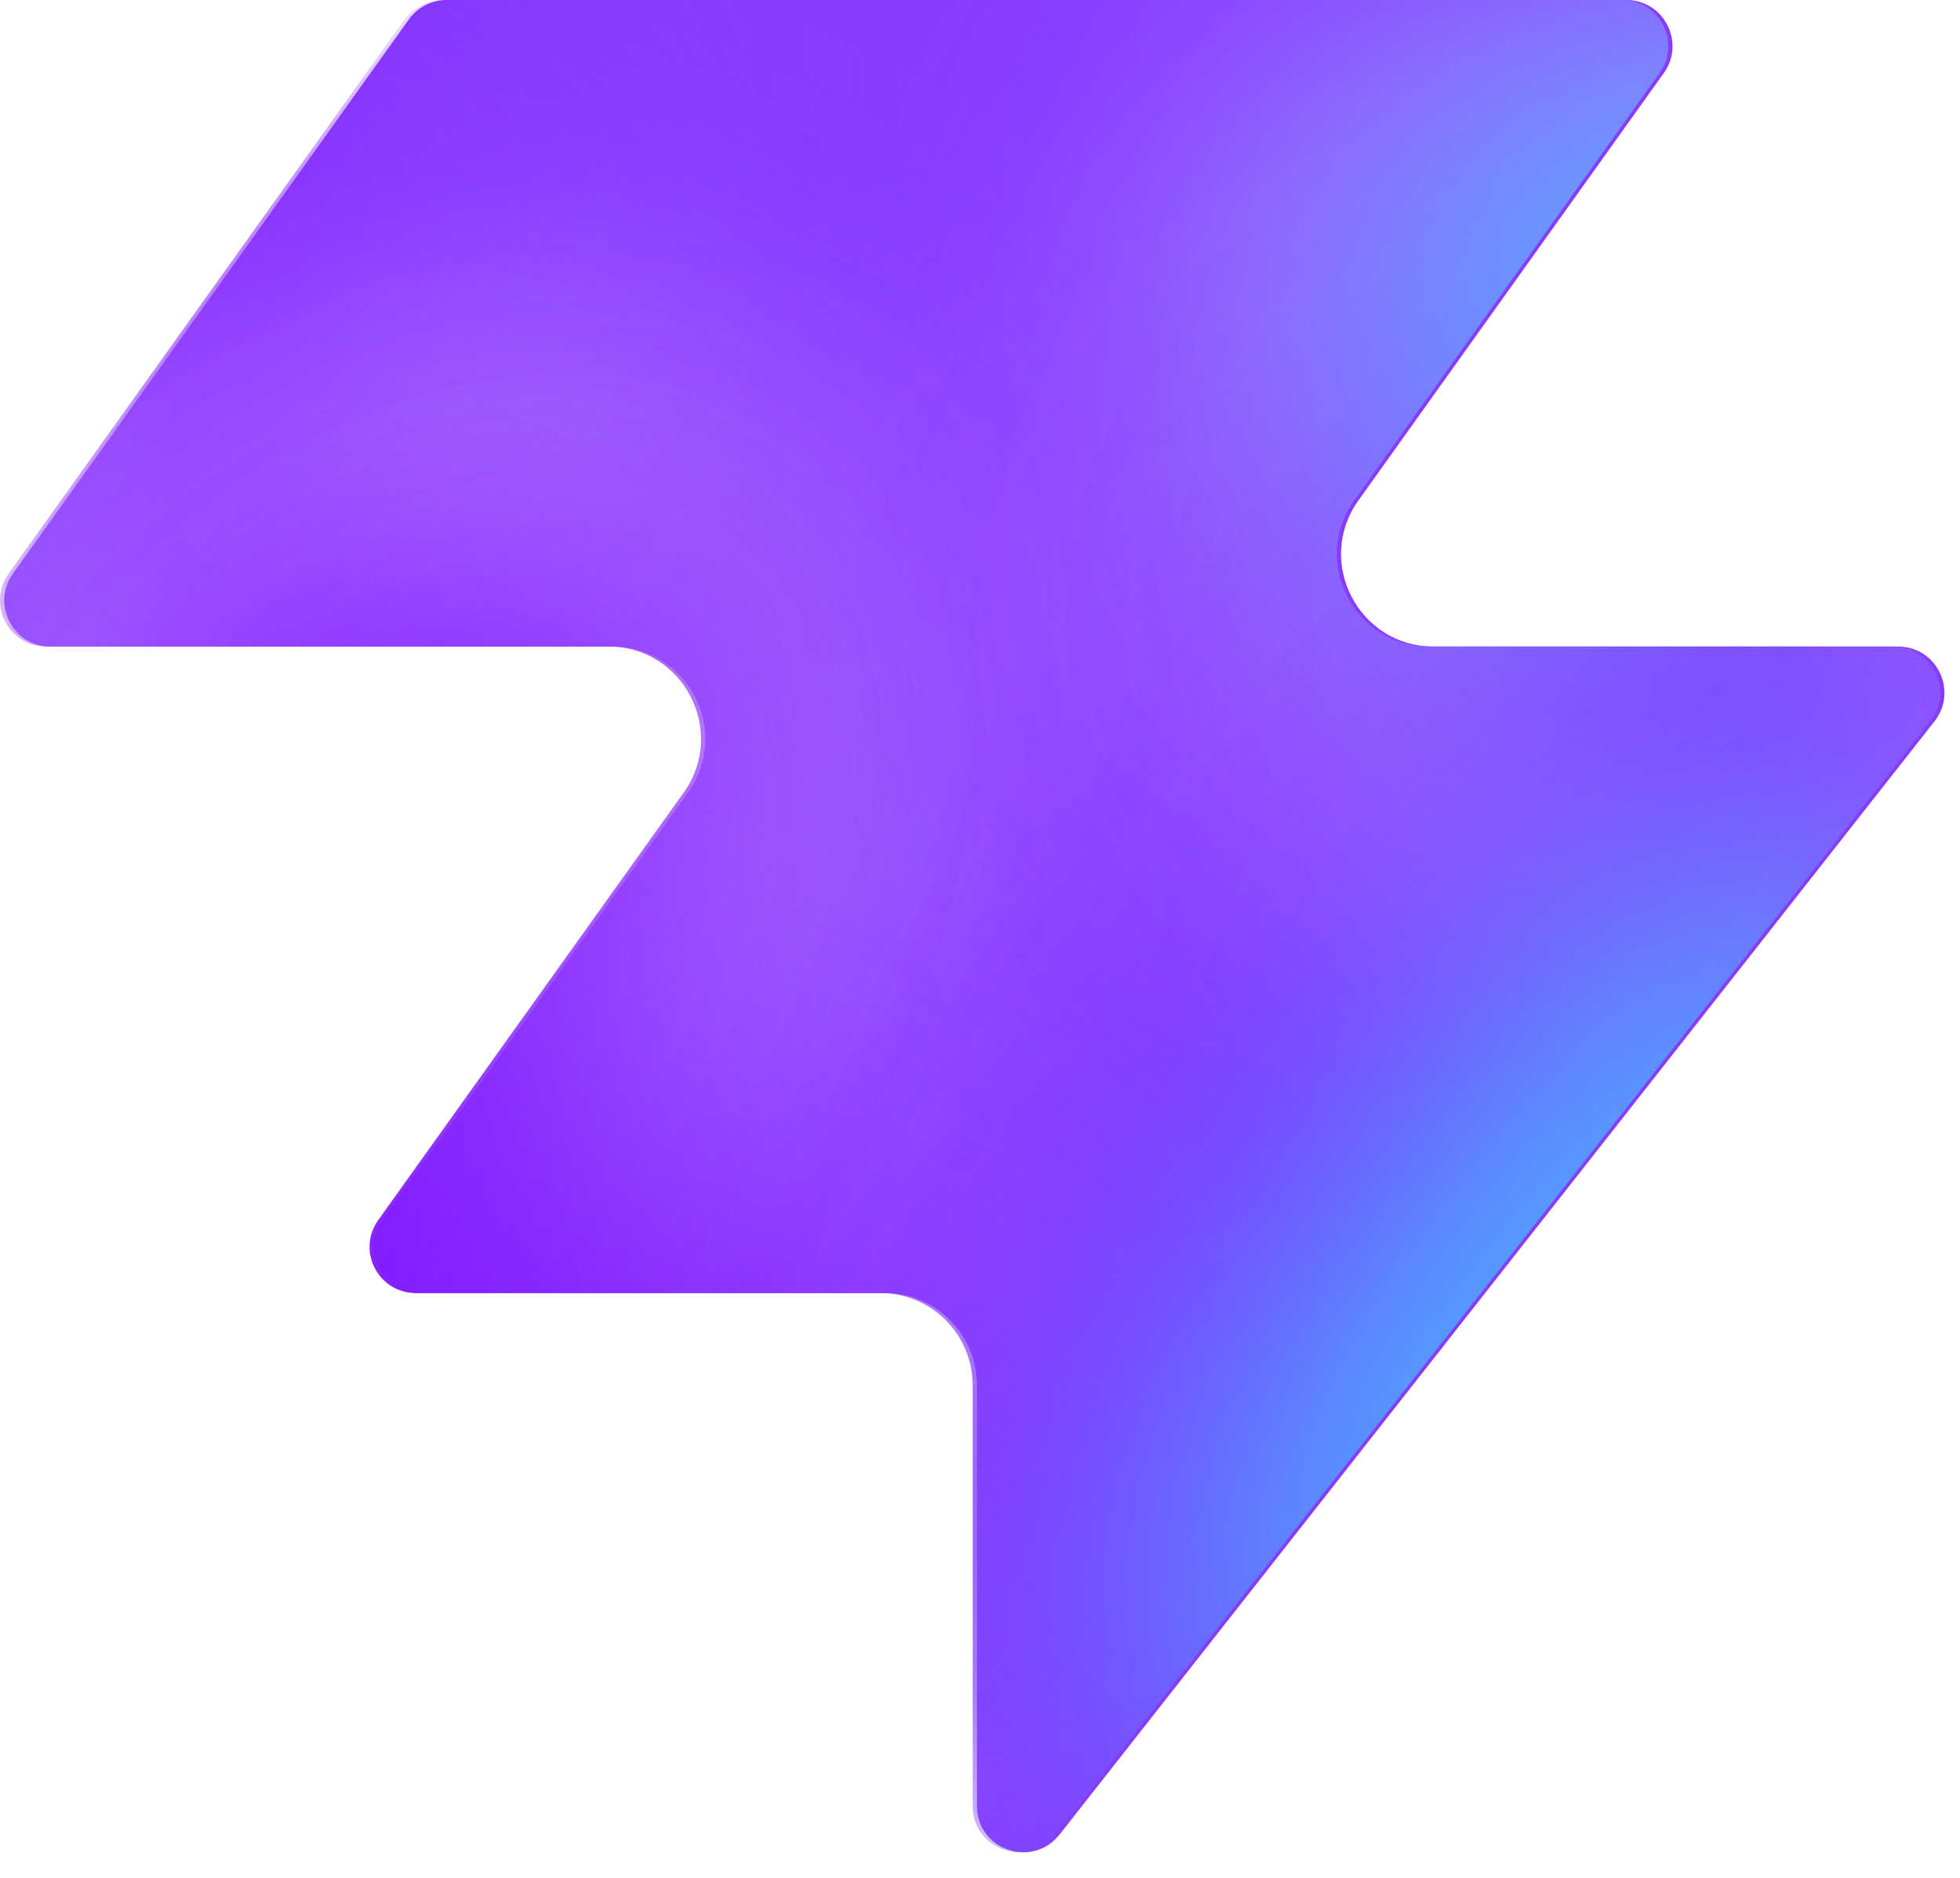
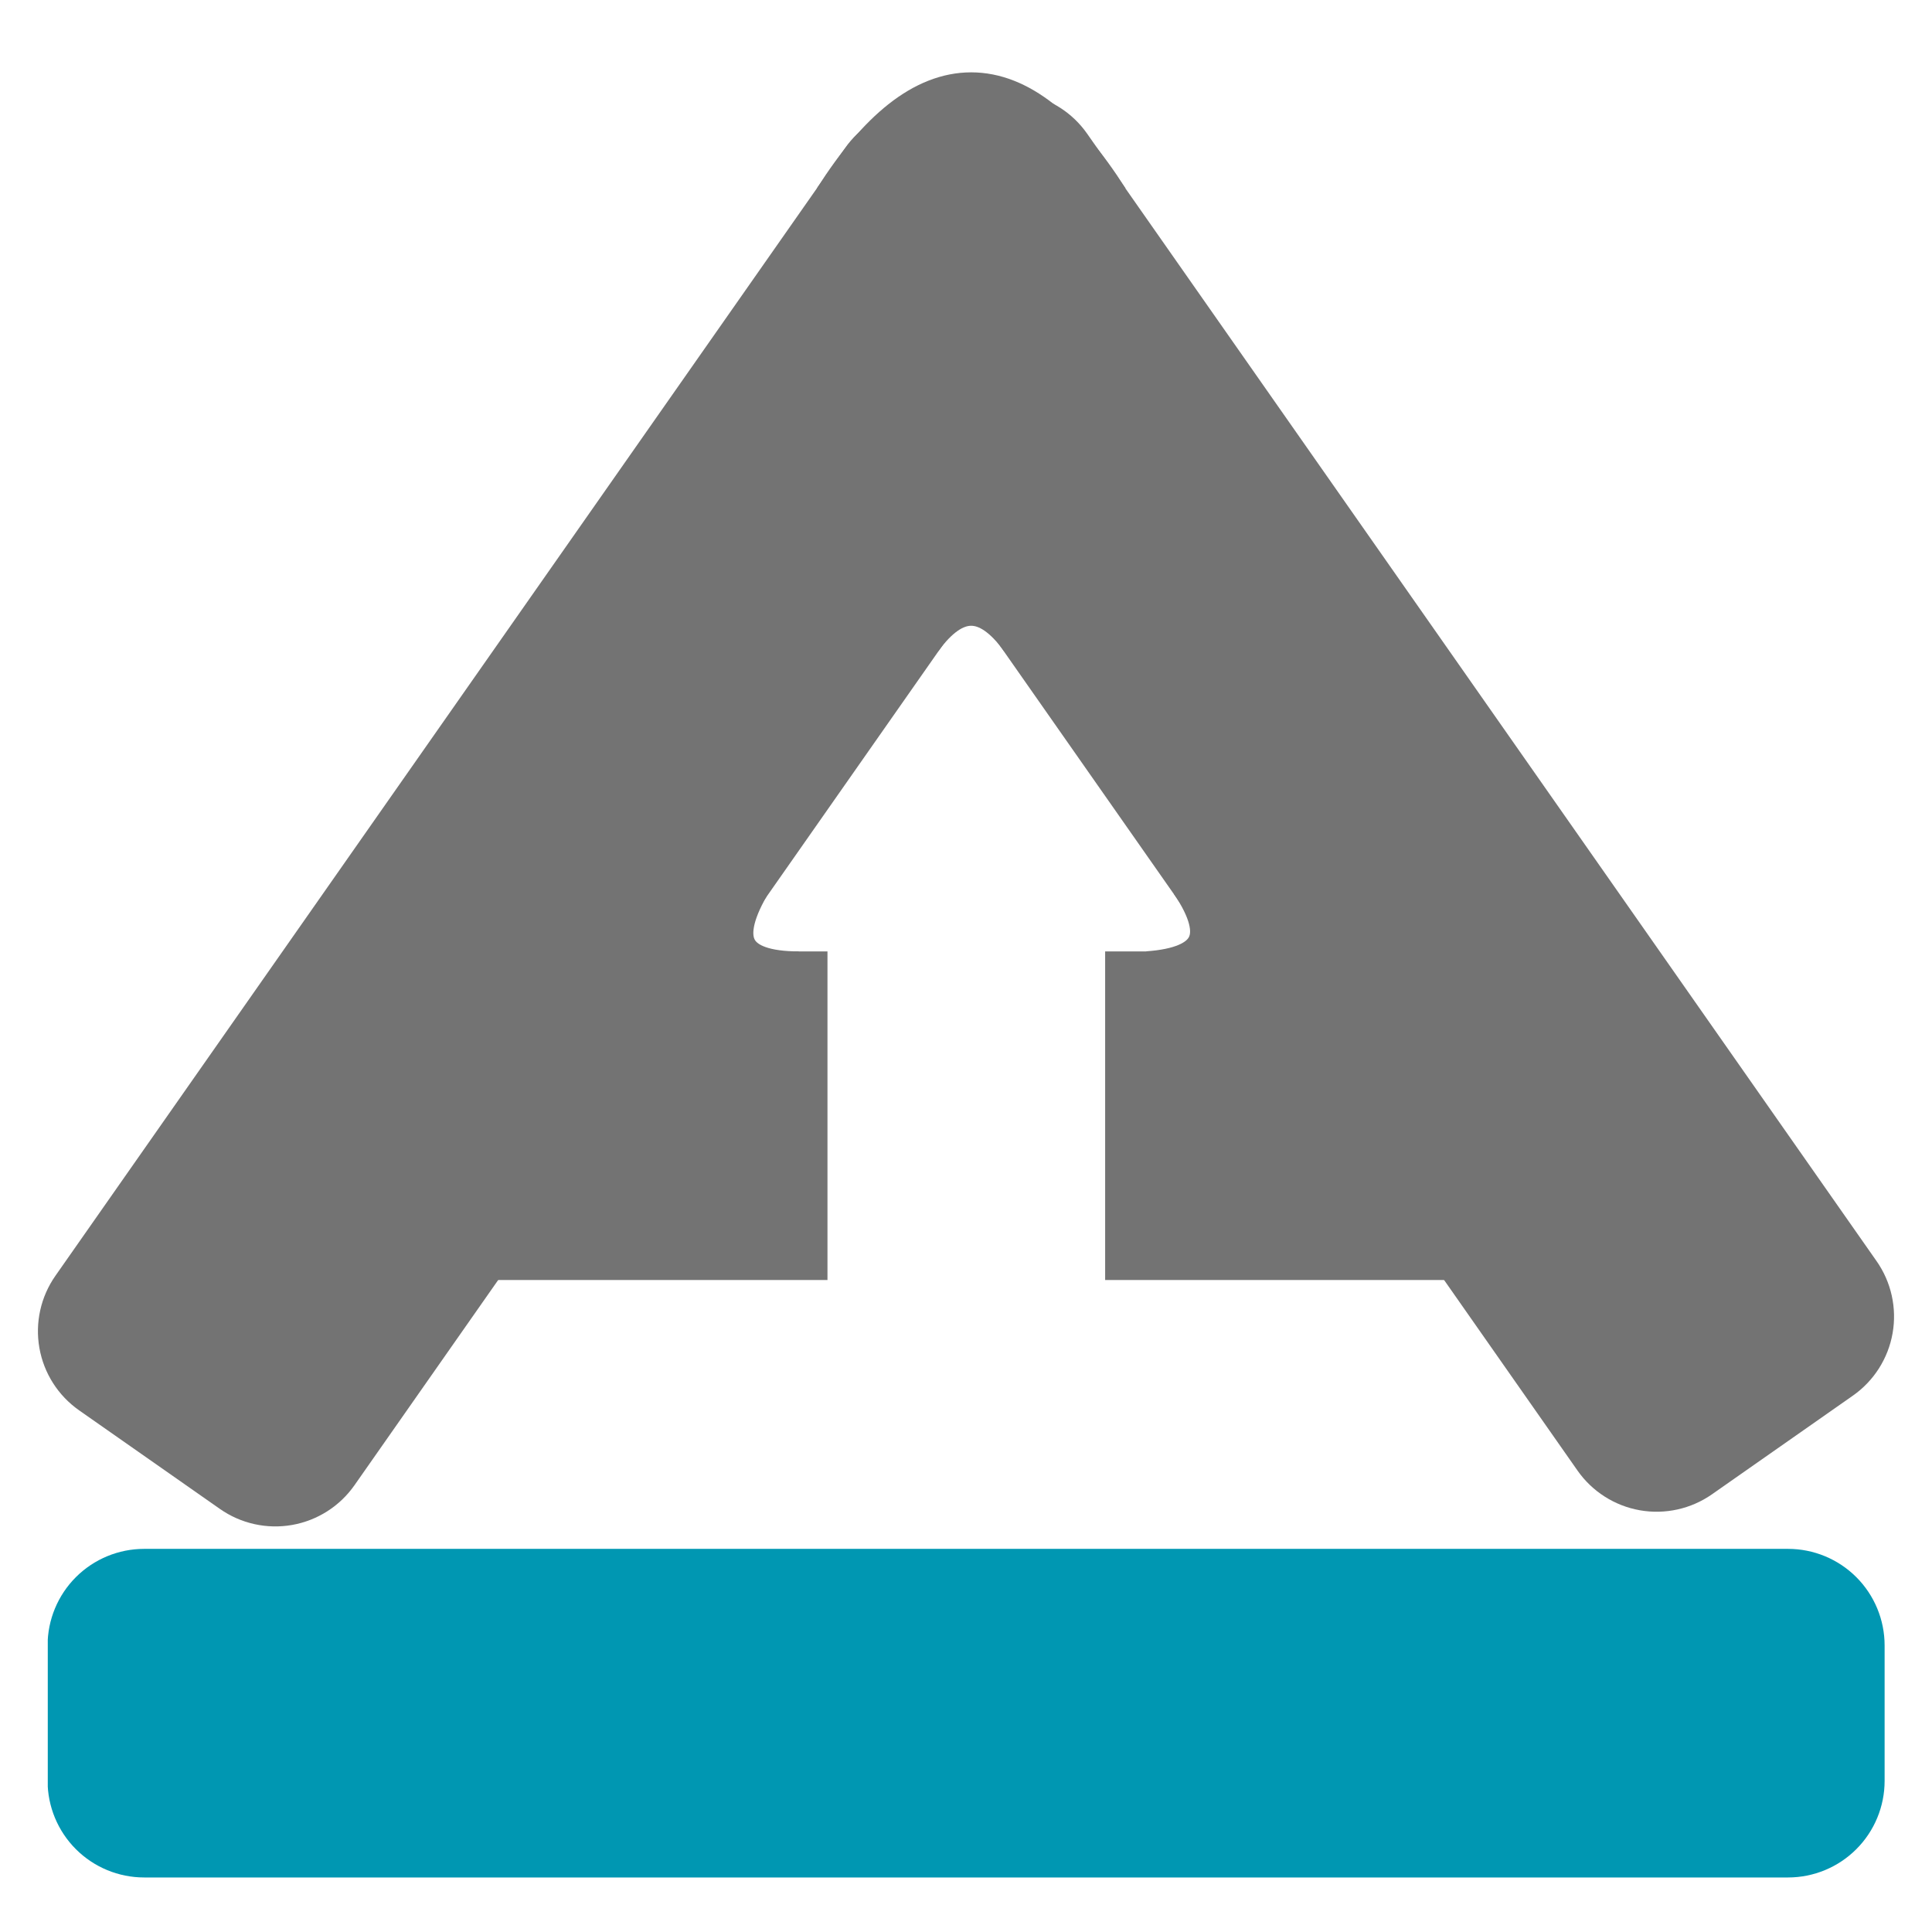
- <svg xmlns="http://www.w3.org/2000/svg" width="48" height="46" fill="none" viewBox="0 0 48 46">
-   <path fill="#863bff" d="M25.946 44.938c-.664.845-2.021.375-2.021-.698V33.937a2.26 2.26 0 0 0-2.262-2.262H10.287c-.92 0-1.456-1.04-.92-1.788l7.48-10.471c1.07-1.497 0-3.578-1.842-3.578H1.237c-.92 0-1.456-1.04-.92-1.788L10.013.474c.214-.297.556-.474.92-.474h28.894c.92 0 1.456 1.04.92 1.788l-7.48 10.471c-1.07 1.498 0 3.579 1.842 3.579h11.377c.943 0 1.473 1.088.89 1.83L25.947 44.94z" style="fill:#863bff;fill:color(display-p3 .525 .23 1);fill-opacity:1" />
-   <mask id="a" width="48" height="46" x="0" y="0" maskUnits="userSpaceOnUse" style="mask-type:alpha">
-     <path fill="#000" d="M25.842 44.938c-.664.844-2.021.375-2.021-.698V33.937a2.26 2.26 0 0 0-2.262-2.262H10.183c-.92 0-1.456-1.04-.92-1.788l7.48-10.471c1.07-1.498 0-3.579-1.842-3.579H1.133c-.92 0-1.456-1.04-.92-1.787L9.91.473c.214-.297.556-.474.92-.474h28.894c.92 0 1.456 1.04.92 1.788l-7.48 10.471c-1.07 1.498 0 3.578 1.842 3.578h11.377c.943 0 1.473 1.088.89 1.832L25.843 44.94z" style="fill:#000;fill-opacity:1" />
-   </mask>
-   <g mask="url(#a)">
-     <g filter="url(#b)">
-       <ellipse cx="5.508" cy="14.704" fill="#ede6ff" rx="5.508" ry="14.704" style="fill:#ede6ff;fill:color(display-p3 .927 .903 1);fill-opacity:1" transform="matrix(.00324 1 1 -.00324 -4.47 31.516)" />
-     </g>
-     <g filter="url(#c)">
-       <ellipse cx="10.399" cy="29.851" fill="#ede6ff" rx="10.399" ry="29.851" style="fill:#ede6ff;fill:color(display-p3 .927 .903 1);fill-opacity:1" transform="matrix(.00324 1 1 -.00324 -39.328 7.883)" />
-     </g>
-     <g filter="url(#d)">
-       <ellipse cx="5.508" cy="30.487" fill="#7e14ff" rx="5.508" ry="30.487" style="fill:#7e14ff;fill:color(display-p3 .492 .077 1);fill-opacity:1" transform="rotate(89.814 -25.913 -14.639)scale(1 -1)" />
-     </g>
-     <g filter="url(#e)">
-       <ellipse cx="5.508" cy="30.599" fill="#7e14ff" rx="5.508" ry="30.599" style="fill:#7e14ff;fill:color(display-p3 .492 .077 1);fill-opacity:1" transform="rotate(89.814 -32.644 -3.334)scale(1 -1)" />
-     </g>
-     <g filter="url(#f)">
-       <ellipse cx="5.508" cy="30.599" fill="#7e14ff" rx="5.508" ry="30.599" style="fill:#7e14ff;fill:color(display-p3 .492 .077 1);fill-opacity:1" transform="matrix(.00324 1 1 -.00324 -34.34 30.47)" />
-     </g>
-     <g filter="url(#g)">
-       <ellipse cx="14.072" cy="22.078" fill="#ede6ff" rx="14.072" ry="22.078" style="fill:#ede6ff;fill:color(display-p3 .927 .903 1);fill-opacity:1" transform="rotate(93.35 24.506 48.493)scale(-1 1)" />
-     </g>
-     <g filter="url(#h)">
-       <ellipse cx="3.47" cy="21.501" fill="#7e14ff" rx="3.47" ry="21.501" style="fill:#7e14ff;fill:color(display-p3 .492 .077 1);fill-opacity:1" transform="rotate(89.009 28.708 47.59)scale(-1 1)" />
-     </g>
-     <g filter="url(#i)">
-       <ellipse cx="3.47" cy="21.501" fill="#7e14ff" rx="3.47" ry="21.501" style="fill:#7e14ff;fill:color(display-p3 .492 .077 1);fill-opacity:1" transform="rotate(89.009 28.708 47.59)scale(-1 1)" />
-     </g>
-     <g filter="url(#j)">
-       <ellipse cx=".387" cy="8.972" fill="#7e14ff" rx="4.407" ry="29.108" style="fill:#7e14ff;fill:color(display-p3 .492 .077 1);fill-opacity:1" transform="rotate(39.51 .387 8.972)" />
-     </g>
-     <g filter="url(#k)">
-       <ellipse cx="47.523" cy="-6.092" fill="#7e14ff" rx="4.407" ry="29.108" style="fill:#7e14ff;fill:color(display-p3 .492 .077 1);fill-opacity:1" transform="rotate(37.892 47.523 -6.092)" />
-     </g>
-     <g filter="url(#l)">
-       <ellipse cx="41.412" cy="6.333" fill="#47bfff" rx="5.971" ry="9.665" style="fill:#47bfff;fill:color(display-p3 .28 .748 1);fill-opacity:1" transform="rotate(37.892 41.412 6.333)" />
-     </g>
-     <g filter="url(#m)">
-       <ellipse cx="-1.879" cy="38.332" fill="#7e14ff" rx="4.407" ry="29.108" style="fill:#7e14ff;fill:color(display-p3 .492 .077 1);fill-opacity:1" transform="rotate(37.892 -1.88 38.332)" />
-     </g>
-     <g filter="url(#n)">
-       <ellipse cx="-1.879" cy="38.332" fill="#7e14ff" rx="4.407" ry="29.108" style="fill:#7e14ff;fill:color(display-p3 .492 .077 1);fill-opacity:1" transform="rotate(37.892 -1.88 38.332)" />
-     </g>
-     <g filter="url(#o)">
-       <ellipse cx="35.651" cy="29.907" fill="#7e14ff" rx="4.407" ry="29.108" style="fill:#7e14ff;fill:color(display-p3 .492 .077 1);fill-opacity:1" transform="rotate(37.892 35.651 29.907)" />
-     </g>
-     <g filter="url(#p)">
-       <ellipse cx="38.418" cy="32.4" fill="#47bfff" rx="5.971" ry="15.297" style="fill:#47bfff;fill:color(display-p3 .28 .748 1);fill-opacity:1" transform="rotate(37.892 38.418 32.4)" />
+ <svg xmlns="http://www.w3.org/2000/svg" width="2000" zoomAndPan="magnify" viewBox="0 0 1500 1500" height="2000" preserveAspectRatio="xMidYMid meet" version="1.0">
+   <defs>
+     <clipPath id="d022620d7f">
+       <path d="M 29 83 L 902 83 L 902 1186 L 29 1186 Z M 29 83 " clip-rule="nonzero" />
+     </clipPath>
+     <clipPath id="b700015a9a">
+       <path d="M 232.203 1214.562 L -0.008 1051.969 L 699.273 53.289 L 931.484 215.883 Z M 232.203 1214.562 " clip-rule="nonzero" />
+     </clipPath>
+     <clipPath id="59fad877e7">
+       <path d="M 170.766 1171.543 L 61.43 1094.984 C 45.137 1083.578 34.043 1066.164 30.59 1046.574 C 27.133 1026.984 31.602 1006.824 43.012 990.531 L 655.945 115.172 C 667.355 98.875 684.77 87.781 704.359 84.328 C 723.949 80.875 744.105 85.344 760.402 96.754 L 869.738 173.309 C 886.031 184.719 897.125 202.133 900.578 221.723 C 904.031 241.312 899.562 261.473 888.156 277.766 L 275.219 1153.125 C 263.812 1169.418 246.398 1180.512 226.809 1183.969 C 207.219 1187.422 187.059 1182.953 170.766 1171.543 Z M 170.766 1171.543 " clip-rule="nonzero" />
+     </clipPath>
+     <clipPath id="7c8f1975eb">
+       <path d="M 0 0 L 873 0 L 873 1103 L 0 1103 Z M 0 0 " clip-rule="nonzero" />
+     </clipPath>
+     <clipPath id="7ae0be38a5">
+       <path d="M 203.203 1131.562 L -29.008 968.969 L 670.273 -29.711 L 902.484 132.883 Z M 203.203 1131.562 " clip-rule="nonzero" />
+     </clipPath>
+     <clipPath id="31619620bd">
+       <path d="M 141.766 1088.543 L 32.43 1011.984 C 16.137 1000.578 5.043 983.164 1.59 963.574 C -1.867 943.984 2.602 923.824 14.012 907.531 L 626.945 32.172 C 638.355 15.875 655.77 4.781 675.359 1.328 C 694.949 -2.125 715.105 2.344 731.402 13.754 L 840.738 90.309 C 857.031 101.719 868.125 119.133 871.578 138.723 C 875.031 158.312 870.562 178.473 859.156 194.766 L 246.219 1070.125 C 234.812 1086.418 217.398 1097.512 197.809 1100.969 C 178.219 1104.422 158.059 1099.953 141.766 1088.543 Z M 141.766 1088.543 " clip-rule="nonzero" />
+     </clipPath>
+     <clipPath id="33da2be055">
+       <rect x="0" width="873" y="0" height="1103" />
+     </clipPath>
+     <clipPath id="20101679b3">
+       <path d="M 598 71 L 1471 71 L 1471 1174 L 598 1174 Z M 598 71 " clip-rule="nonzero" />
+     </clipPath>
+     <clipPath id="33c77b1e52">
+       <path d="M 1499.988 1040.57 L 1267.781 1203.164 L 568.5 204.488 L 800.707 41.895 Z M 1499.988 1040.57 " clip-rule="nonzero" />
+     </clipPath>
+     <clipPath id="859fa1ea41">
+       <path d="M 1438.551 1083.59 L 1329.219 1160.148 C 1312.922 1171.555 1292.766 1176.023 1273.176 1172.57 C 1253.586 1169.117 1236.172 1158.023 1224.762 1141.727 L 611.828 266.367 C 600.418 250.074 595.949 229.914 599.402 210.324 C 602.859 190.738 613.953 173.324 630.246 161.914 L 739.582 85.355 C 755.875 73.945 776.035 69.477 795.625 72.93 C 815.215 76.387 832.629 87.48 844.035 103.773 L 1456.973 979.133 C 1468.379 995.43 1472.848 1015.586 1469.395 1035.176 C 1465.941 1054.766 1454.848 1072.18 1438.551 1083.59 Z M 1438.551 1083.59 " clip-rule="nonzero" />
+     </clipPath>
+     <clipPath id="3d9ed5d873">
+       <path d="M 0 0 L 873 0 L 873 1103 L 0 1103 Z M 0 0 " clip-rule="nonzero" />
+     </clipPath>
+     <clipPath id="c4b97c9a39">
+       <path d="M 901.988 969.57 L 669.781 1132.164 L -29.5 133.488 L 202.707 -29.105 Z M 901.988 969.57 " clip-rule="nonzero" />
+     </clipPath>
+     <clipPath id="04d7ac40a1">
+       <path d="M 840.551 1012.59 L 731.219 1089.148 C 714.922 1100.555 694.766 1105.023 675.176 1101.57 C 655.586 1098.117 638.172 1087.023 626.762 1070.727 L 13.828 195.367 C 2.418 179.074 -2.051 158.914 1.402 139.324 C 4.859 119.738 15.953 102.324 32.246 90.914 L 141.582 14.355 C 157.875 2.945 178.035 -1.523 197.625 1.93 C 217.215 5.387 234.629 16.48 246.035 32.773 L 858.973 908.133 C 870.379 924.43 874.848 944.586 871.395 964.176 C 867.941 983.766 856.848 1001.18 840.551 1012.59 Z M 840.551 1012.59 " clip-rule="nonzero" />
+     </clipPath>
+     <clipPath id="f59e0aefa9">
+       <rect x="0" width="873" y="0" height="1103" />
+     </clipPath>
+     <clipPath id="e156119107">
+       <path d="M 325.668 738.672 L 642.449 738.672 L 642.449 993.801 L 325.668 993.801 Z M 325.668 738.672 " clip-rule="nonzero" />
+     </clipPath>
+     <clipPath id="ec1077ded5">
+       <path d="M 0.668 0.672 L 317.449 0.672 L 317.449 255.801 L 0.668 255.801 Z M 0.668 0.672 " clip-rule="nonzero" />
+     </clipPath>
+     <clipPath id="eea6de422c">
+       <rect x="0" width="318" y="0" height="256" />
+     </clipPath>
+     <clipPath id="88134009d2">
+       <path d="M 858.027 738.672 L 1174.809 738.672 L 1174.809 993.801 L 858.027 993.801 Z M 858.027 738.672 " clip-rule="nonzero" />
+     </clipPath>
+     <clipPath id="461716fd7d">
+       <path d="M 0.027 0.672 L 316.809 0.672 L 316.809 255.801 L 0.027 255.801 Z M 0.027 0.672 " clip-rule="nonzero" />
+     </clipPath>
+     <clipPath id="a800a2bd0c">
+       <rect x="0" width="317" y="0" height="256" />
+     </clipPath>
+     <clipPath id="100c2bcaac">
+       <path d="M 36.098 1202.535 L 1463.211 1202.535 L 1463.211 1457.66 L 36.098 1457.66 Z M 36.098 1202.535 " clip-rule="nonzero" />
+     </clipPath>
+     <clipPath id="d03f3af615">
+       <path d="M 1463.211 1277.535 L 1463.211 1382.66 C 1463.211 1402.551 1455.312 1421.629 1441.246 1435.695 C 1427.18 1449.758 1408.105 1457.66 1388.211 1457.66 L 111.945 1457.66 C 92.055 1457.66 72.977 1449.758 58.91 1435.695 C 44.848 1421.629 36.945 1402.551 36.945 1382.66 L 36.945 1277.535 C 36.945 1257.645 44.848 1238.566 58.91 1224.5 C 72.977 1210.438 92.055 1202.535 111.945 1202.535 L 1388.211 1202.535 C 1408.105 1202.535 1427.18 1210.438 1441.246 1224.5 C 1455.312 1238.566 1463.211 1257.645 1463.211 1277.535 Z M 1463.211 1277.535 " clip-rule="nonzero" />
+     </clipPath>
+     <clipPath id="c5a67c6585">
+       <path d="M 1 0.535 L 1427.211 0.535 L 1427.211 255.66 L 1 255.66 Z M 1 0.535 " clip-rule="nonzero" />
+     </clipPath>
+     <clipPath id="543f2c3506">
+       <path d="M 1427.211 75.535 L 1427.211 180.66 C 1427.211 200.551 1419.312 219.629 1405.246 233.695 C 1391.18 247.758 1372.105 255.66 1352.211 255.66 L 75.945 255.66 C 56.055 255.66 36.977 247.758 22.91 233.695 C 8.848 219.629 0.945 200.551 0.945 180.66 L 0.945 75.535 C 0.945 55.645 8.848 36.566 22.91 22.5 C 36.977 8.438 56.055 0.535 75.945 0.535 L 1352.211 0.535 C 1372.105 0.535 1391.18 8.438 1405.246 22.5 C 1419.312 36.566 1427.211 55.645 1427.211 75.535 Z M 1427.211 75.535 " clip-rule="nonzero" />
+     </clipPath>
+     <clipPath id="fae4a7325d">
+       <rect x="0" width="1428" y="0" height="256" />
+     </clipPath>
+   </defs>
+   <g clip-path="url(#d022620d7f)">
+     <g clip-path="url(#b700015a9a)">
+       <g clip-path="url(#59fad877e7)">
+         <g transform="matrix(1, 0, 0, 1, 29, 83)">
+           <g clip-path="url(#33da2be055)">
+             <g clip-path="url(#7c8f1975eb)">
+               <g clip-path="url(#7ae0be38a5)">
+                 <g clip-path="url(#31619620bd)">
+                   <path fill="#737373" d="M 203.203 1131.562 L -29.008 968.969 L 670.277 -29.711 L 902.484 132.883 Z M 203.203 1131.562 " fill-opacity="1" fill-rule="nonzero" />
+                 </g>
+               </g>
+             </g>
+           </g>
+         </g>
+       </g>
    </g>
  </g>
-   <defs>
-     <filter id="b" width="60.045" height="41.654" x="-19.77" y="16.149" color-interpolation-filters="sRGB" filterUnits="userSpaceOnUse">
-       <feFlood flood-opacity="0" result="BackgroundImageFix" />
-       <feBlend in="SourceGraphic" in2="BackgroundImageFix" result="shape" />
-       <feGaussianBlur result="effect1_foregroundBlur_2002_17158" stdDeviation="7.659" />
-     </filter>
-     <filter id="c" width="90.34" height="51.437" x="-54.613" y="-7.533" color-interpolation-filters="sRGB" filterUnits="userSpaceOnUse">
-       <feFlood flood-opacity="0" result="BackgroundImageFix" />
-       <feBlend in="SourceGraphic" in2="BackgroundImageFix" result="shape" />
-       <feGaussianBlur result="effect1_foregroundBlur_2002_17158" stdDeviation="7.659" />
-     </filter>
-     <filter id="d" width="79.355" height="29.4" x="-49.64" y="2.03" color-interpolation-filters="sRGB" filterUnits="userSpaceOnUse">
-       <feFlood flood-opacity="0" result="BackgroundImageFix" />
-       <feBlend in="SourceGraphic" in2="BackgroundImageFix" result="shape" />
-       <feGaussianBlur result="effect1_foregroundBlur_2002_17158" stdDeviation="4.596" />
-     </filter>
-     <filter id="e" width="79.579" height="29.4" x="-45.045" y="20.029" color-interpolation-filters="sRGB" filterUnits="userSpaceOnUse">
-       <feFlood flood-opacity="0" result="BackgroundImageFix" />
-       <feBlend in="SourceGraphic" in2="BackgroundImageFix" result="shape" />
-       <feGaussianBlur result="effect1_foregroundBlur_2002_17158" stdDeviation="4.596" />
-     </filter>
-     <filter id="f" width="79.579" height="29.4" x="-43.513" y="21.178" color-interpolation-filters="sRGB" filterUnits="userSpaceOnUse">
-       <feFlood flood-opacity="0" result="BackgroundImageFix" />
-       <feBlend in="SourceGraphic" in2="BackgroundImageFix" result="shape" />
-       <feGaussianBlur result="effect1_foregroundBlur_2002_17158" stdDeviation="4.596" />
-     </filter>
-     <filter id="g" width="74.749" height="58.852" x="15.756" y="-17.901" color-interpolation-filters="sRGB" filterUnits="userSpaceOnUse">
-       <feFlood flood-opacity="0" result="BackgroundImageFix" />
-       <feBlend in="SourceGraphic" in2="BackgroundImageFix" result="shape" />
-       <feGaussianBlur result="effect1_foregroundBlur_2002_17158" stdDeviation="7.659" />
-     </filter>
-     <filter id="h" width="61.377" height="25.362" x="23.548" y="2.284" color-interpolation-filters="sRGB" filterUnits="userSpaceOnUse">
-       <feFlood flood-opacity="0" result="BackgroundImageFix" />
-       <feBlend in="SourceGraphic" in2="BackgroundImageFix" result="shape" />
-       <feGaussianBlur result="effect1_foregroundBlur_2002_17158" stdDeviation="4.596" />
-     </filter>
-     <filter id="i" width="61.377" height="25.362" x="23.548" y="2.284" color-interpolation-filters="sRGB" filterUnits="userSpaceOnUse">
-       <feFlood flood-opacity="0" result="BackgroundImageFix" />
-       <feBlend in="SourceGraphic" in2="BackgroundImageFix" result="shape" />
-       <feGaussianBlur result="effect1_foregroundBlur_2002_17158" stdDeviation="4.596" />
-     </filter>
-     <filter id="j" width="56.045" height="63.649" x="-27.636" y="-22.853" color-interpolation-filters="sRGB" filterUnits="userSpaceOnUse">
-       <feFlood flood-opacity="0" result="BackgroundImageFix" />
-       <feBlend in="SourceGraphic" in2="BackgroundImageFix" result="shape" />
-       <feGaussianBlur result="effect1_foregroundBlur_2002_17158" stdDeviation="4.596" />
-     </filter>
-     <filter id="k" width="54.814" height="64.646" x="20.116" y="-38.415" color-interpolation-filters="sRGB" filterUnits="userSpaceOnUse">
-       <feFlood flood-opacity="0" result="BackgroundImageFix" />
-       <feBlend in="SourceGraphic" in2="BackgroundImageFix" result="shape" />
-       <feGaussianBlur result="effect1_foregroundBlur_2002_17158" stdDeviation="4.596" />
-     </filter>
-     <filter id="l" width="33.541" height="35.313" x="24.641" y="-11.323" color-interpolation-filters="sRGB" filterUnits="userSpaceOnUse">
-       <feFlood flood-opacity="0" result="BackgroundImageFix" />
-       <feBlend in="SourceGraphic" in2="BackgroundImageFix" result="shape" />
-       <feGaussianBlur result="effect1_foregroundBlur_2002_17158" stdDeviation="4.596" />
-     </filter>
-     <filter id="m" width="54.814" height="64.646" x="-29.286" y="6.009" color-interpolation-filters="sRGB" filterUnits="userSpaceOnUse">
-       <feFlood flood-opacity="0" result="BackgroundImageFix" />
-       <feBlend in="SourceGraphic" in2="BackgroundImageFix" result="shape" />
-       <feGaussianBlur result="effect1_foregroundBlur_2002_17158" stdDeviation="4.596" />
-     </filter>
-     <filter id="n" width="54.814" height="64.646" x="-29.286" y="6.009" color-interpolation-filters="sRGB" filterUnits="userSpaceOnUse">
-       <feFlood flood-opacity="0" result="BackgroundImageFix" />
-       <feBlend in="SourceGraphic" in2="BackgroundImageFix" result="shape" />
-       <feGaussianBlur result="effect1_foregroundBlur_2002_17158" stdDeviation="4.596" />
-     </filter>
-     <filter id="o" width="54.814" height="64.646" x="8.244" y="-2.416" color-interpolation-filters="sRGB" filterUnits="userSpaceOnUse">
-       <feFlood flood-opacity="0" result="BackgroundImageFix" />
-       <feBlend in="SourceGraphic" in2="BackgroundImageFix" result="shape" />
-       <feGaussianBlur result="effect1_foregroundBlur_2002_17158" stdDeviation="4.596" />
-     </filter>
-     <filter id="p" width="39.409" height="43.623" x="18.713" y="10.588" color-interpolation-filters="sRGB" filterUnits="userSpaceOnUse">
-       <feFlood flood-opacity="0" result="BackgroundImageFix" />
-       <feBlend in="SourceGraphic" in2="BackgroundImageFix" result="shape" />
-       <feGaussianBlur result="effect1_foregroundBlur_2002_17158" stdDeviation="4.596" />
-     </filter>
-   </defs>
+   <g clip-path="url(#20101679b3)">
+     <g clip-path="url(#33c77b1e52)">
+       <g clip-path="url(#859fa1ea41)">
+         <g transform="matrix(1, 0, 0, 1, 598, 71)">
+           <g clip-path="url(#f59e0aefa9)">
+             <g clip-path="url(#3d9ed5d873)">
+               <g clip-path="url(#c4b97c9a39)">
+                 <g clip-path="url(#04d7ac40a1)">
+                   <path fill="#737373" d="M 901.988 969.57 L 669.781 1132.164 L -29.5 133.488 L 202.707 -29.105 Z M 901.988 969.57 " fill-opacity="1" fill-rule="nonzero" />
+                 </g>
+               </g>
+             </g>
+           </g>
+         </g>
+       </g>
+     </g>
+   </g>
+   <g clip-path="url(#e156119107)">
+     <g transform="matrix(1, 0, 0, 1, 325, 738)">
+       <g clip-path="url(#eea6de422c)">
+         <g clip-path="url(#ec1077ded5)">
+           <path fill="#737373" d="M 0.668 255.801 L 0.668 0.672 L 317.582 0.672 L 317.582 255.801 Z M 0.668 255.801 " fill-opacity="1" fill-rule="nonzero" />
+         </g>
+       </g>
+     </g>
+   </g>
+   <g clip-path="url(#88134009d2)">
+     <g transform="matrix(1, 0, 0, 1, 858, 738)">
+       <g clip-path="url(#a800a2bd0c)">
+         <g clip-path="url(#461716fd7d)">
+           <path fill="#737373" d="M 0.027 255.801 L 0.027 0.672 L 316.941 0.672 L 316.941 255.801 Z M 0.027 255.801 " fill-opacity="1" fill-rule="nonzero" />
+         </g>
+       </g>
+     </g>
+   </g>
+   <g clip-path="url(#100c2bcaac)">
+     <g clip-path="url(#d03f3af615)">
+       <g transform="matrix(1, 0, 0, 1, 36, 1202)">
+         <g clip-path="url(#fae4a7325d)">
+           <g clip-path="url(#c5a67c6585)">
+             <g clip-path="url(#543f2c3506)">
+               <path fill="#0097b2" d="M 1427.211 0.535 L 1427.211 255.66 L 1.094 255.66 L 1.094 0.535 Z M 1427.211 0.535 " fill-opacity="1" fill-rule="nonzero" />
+             </g>
+           </g>
+         </g>
+       </g>
+     </g>
+   </g>
+   <path stroke-linecap="butt" transform="matrix(0.75, -0.000161999, 0.000161999, 0.75, 634.211, 56.19502)" fill="none" stroke-linejoin="miter" d="M 23.632 135.089 C 114.366 -7.699 205.095 -7.695 295.83 135.09 " stroke="#737373" stroke-width="56" stroke-opacity="1" stroke-miterlimit="4" />
+   <path stroke-linecap="butt" transform="matrix(-0.375288, -0.649353, 0.649353, -0.375288, 585.8004, 787.7)" fill="none" stroke-linejoin="miter" d="M 16.865 62.511 C 50.134 5.165 83.4 5.165 116.664 62.511 " stroke="#737373" stroke-width="39" stroke-opacity="1" stroke-miterlimit="4" />
+   <path stroke-linecap="butt" transform="matrix(-0.329567, 0.67371, -0.67371, -0.329567, 971.3971, 695.3187)" fill="none" stroke-linejoin="miter" d="M 16.874 62.509 C 50.079 5.163 83.286 5.166 116.49 62.506 " stroke="#737373" stroke-width="39" stroke-opacity="1" stroke-miterlimit="4" />
+   <path stroke-linecap="butt" transform="matrix(0.75, 0, 0, 0.75, 704.9502, 456.6012)" fill="none" stroke-linejoin="miter" d="M 15.775 53.657 C 48.879 8.115 81.988 8.115 115.098 53.657 " stroke="#737373" stroke-width="39" stroke-opacity="1" stroke-miterlimit="4" />
</svg>
